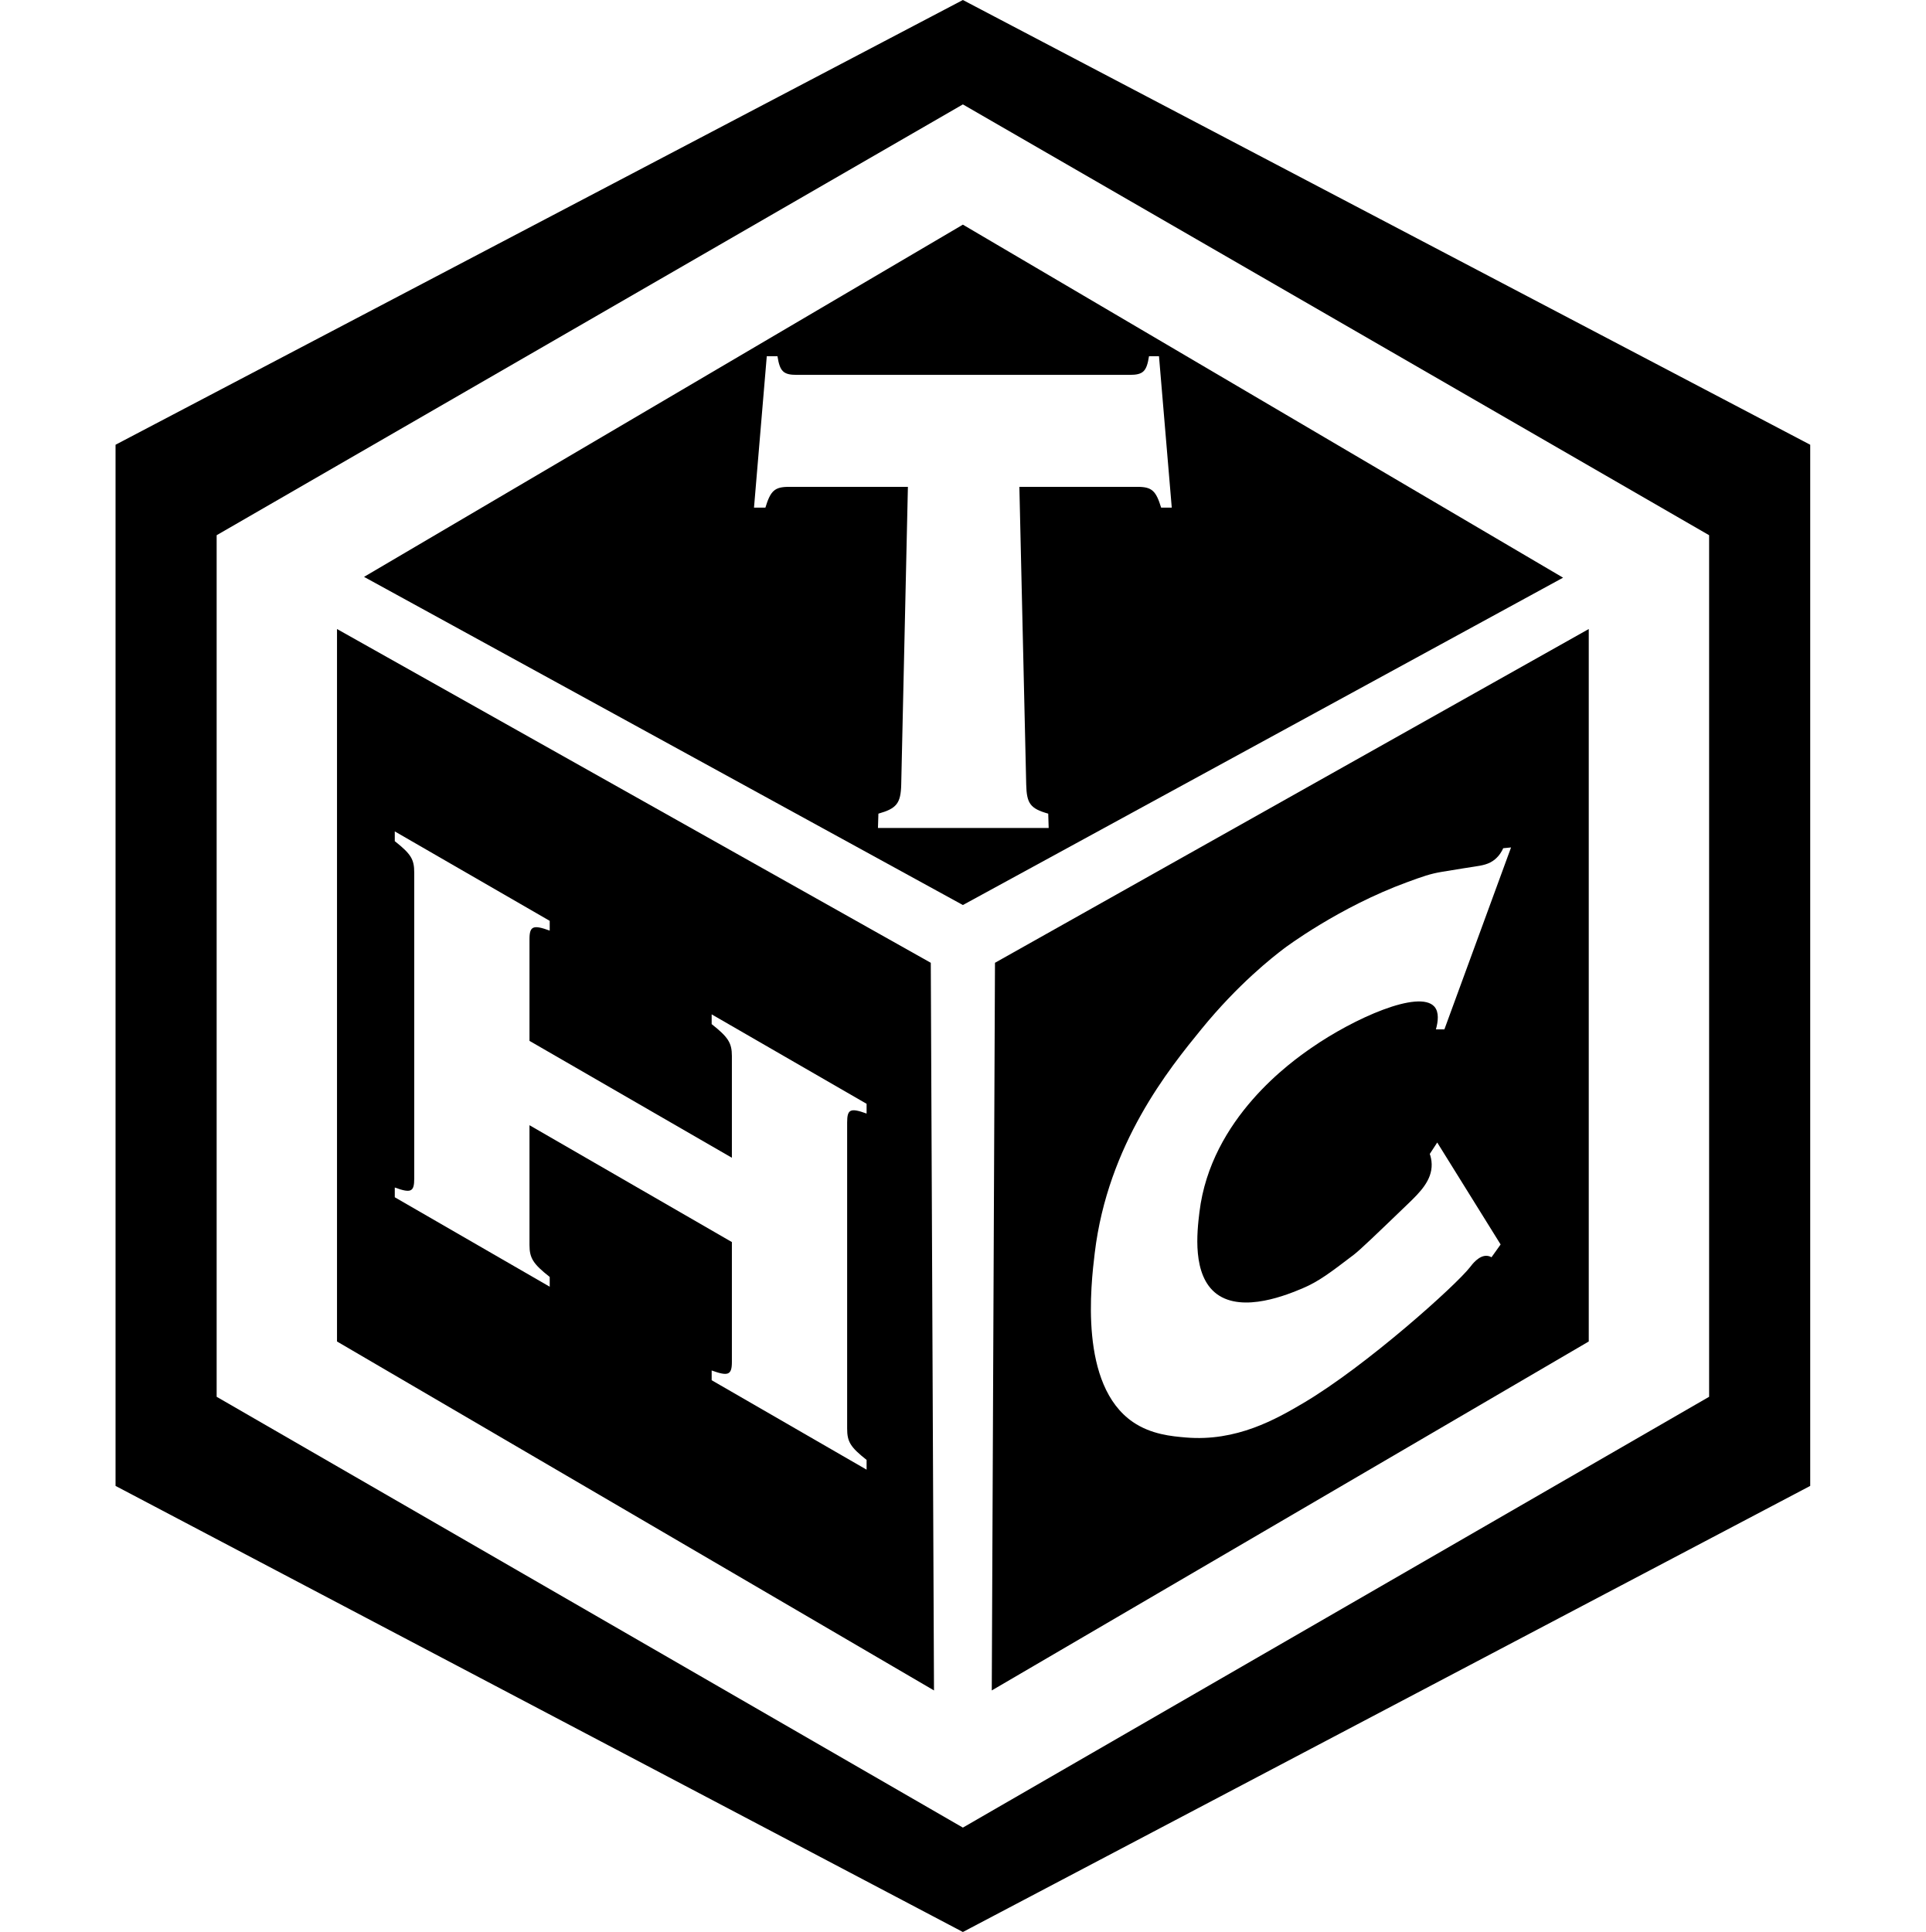
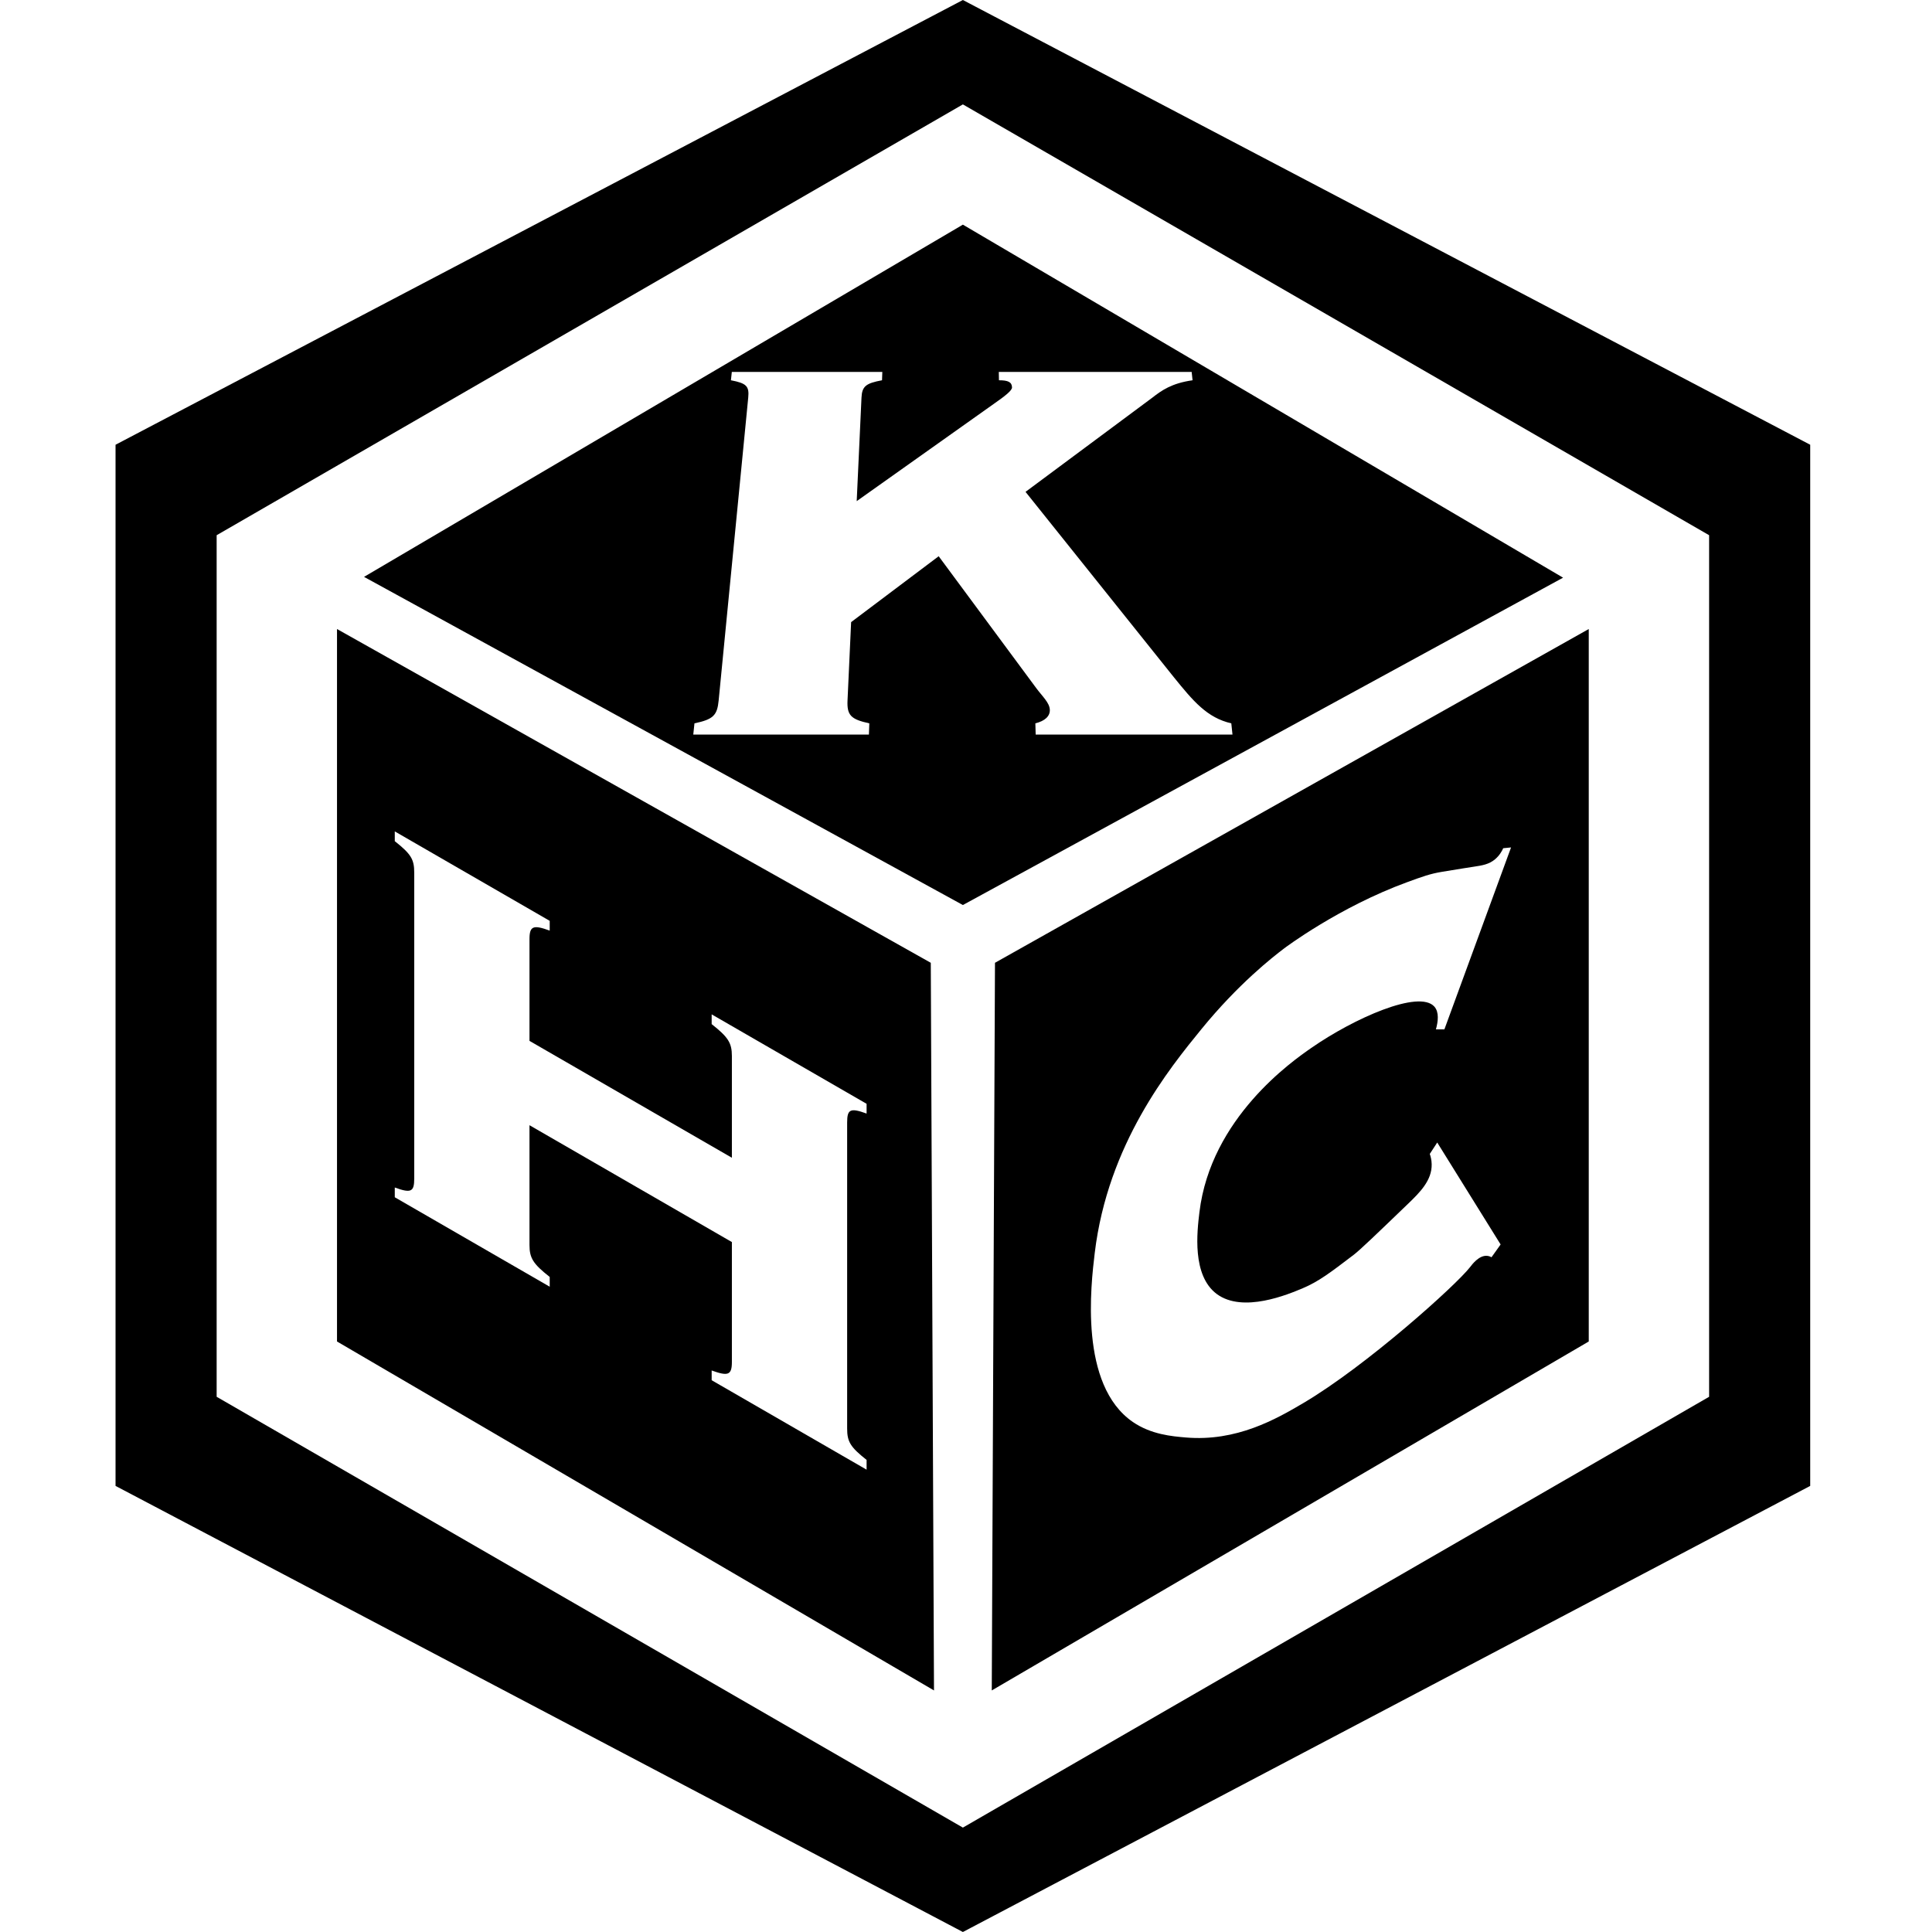
<svg xmlns="http://www.w3.org/2000/svg" id="Layer_1" version="1.1" viewBox="0 0 600 602">
  <path d="M290,300l-185-104v222l186,108.73-1-226.73ZM270,346.98c-5.09-1.86-6.06-1.33-6.06,2.79v95.33c0,4.12.97,5.77,6.06,9.8v3.04l-48.27-27.87v-3.04c5.09,1.85,6.3,1.47,6.3-2.66v-37.35l-63.06-36.41v37.35c0,4.12,1.21,5.91,6.3,9.93v3.04l-48.27-27.87v-3.04c5.09,1.86,6.06,1.33,6.06-2.79v-95.33c0-4.12-.97-5.77-6.06-9.8v-3.04l48.27,27.87v3.04c-5.09-1.85-6.3-1.47-6.3,2.66v31.7l63.06,36.42v-31.71c0-4.12-1.21-5.91-6.3-9.93v-3.04l48.27,27.87v3.04h0Z" />
-   <path d="M300,70l-186.58,109.75,186.58,102.25,187-102-187-110ZM354.44,151.7h-36.84l2.13,92.72c.14,5.95,1.24,7.52,6.86,9.11l.14,4.47h-53.19l.14-4.47c5.62-1.59,6.98-3.16,7.11-9.11l2.08-92.72h-37.08c-4.46,0-5.73,1.24-7.32,6.48h-3.55l3.98-47.18h3.33c.75,4.69,1.78,5.81,6.03,5.81h103.7c4.26,0,5.29-1.12,6.03-5.81h3.11l3.98,47.18h-3.31c-1.6-5.24-2.87-6.48-7.33-6.48Z" />
+   <path d="M300,70l-186.58,109.75,186.58,102.25,187-102-187-110ZM322.58,225.39c2.99-.74,4.58-2.23,4.51-4.21-.07-2.21-2.31-4.16-4.28-6.83l-30.35-41.03-27.28,20.53-1.12,24.39c-.22,4.67,1.09,5.91,6.79,7.15l-.13,3.5h-54.72l.37-3.5c5.87-1.24,7.09-2.48,7.54-7.15l9.21-94.32c.35-3.57-.51-4.5-5.39-5.43l.28-2.6h46.89l-.09,2.6c-5.01.93-6.24,1.86-6.4,5.43l-1.49,32.23,42.76-30.34c3.54-2.46,5.65-4.15,5.63-5.09-.04-1.68-1.24-2.23-4.07-2.23l-.05-2.6h60.09l.28,2.6c-6.54.93-9.65,3.17-12.55,5.43l-39.49,29.34,46.18,57.72c6.07,7.5,10.37,12.67,17.93,14.41l.37,3.5h-61.32l-.1-3.5h0Z" />
  <path d="M310,300l-1,226.73,186-108.73v-222l-185,104h0ZM446.9,313.66c-4.75-5.38-25.05,3.62-38.36,12.88-5.88,4.08-31.3,21.78-34.84,51.18-.72,5.99-2.38,19.7,5.4,25.48,8.16,6.06,22.27.11,26.8-1.8,4.92-2.07,8.57-4.85,15.87-10.41,2.01-1.54,6.98-6.32,16.91-15.88,3.7-3.56,7.49-7.31,7.38-12.35-.03-1.36-.33-2.47-.59-3.2.77-1.19,1.55-2.38,2.32-3.56,6.58,10.59,13.16,21.18,19.75,31.77-.95,1.32-1.9,2.65-2.84,3.98-.25-.14-.73-.38-1.36-.44-2.56-.23-4.76,2.79-5.3,3.49-4.34,5.63-32.32,30.78-51.94,42.37-8.47,5-20.84,12.1-36.66,10.74-4.33-.37-10.77-.92-16.47-4.82-16.82-11.54-13.08-42.71-11.89-52.65,4.07-33.99,23.27-57.54,33.25-69.78,11.46-14.05,22.11-22.38,25.8-25.17,0,0,16.97-12.83,38.4-20.65,4.6-1.68,7.02-2.57,10.7-3.18,4.99-.84,9.9-1.59,9.9-1.59,2.65-.4,4.74-.71,6.67-2.32,1.36-1.14,2.12-2.49,2.55-3.45.81-.08,1.63-.16,2.44-.24-6.92,18.89-13.85,37.79-20.77,56.69h-2.64c.68-2.44,1.05-5.36-.48-7.09h0Z" />
  <path d="M300,0L36,138.58v324.42l264,139,264-139V138.58L300,0ZM532.5,435.23l-232.5,134.24-232.5-134.24V166.77L300,32.53l232.5,134.24v268.46h0Z" />
</svg>
